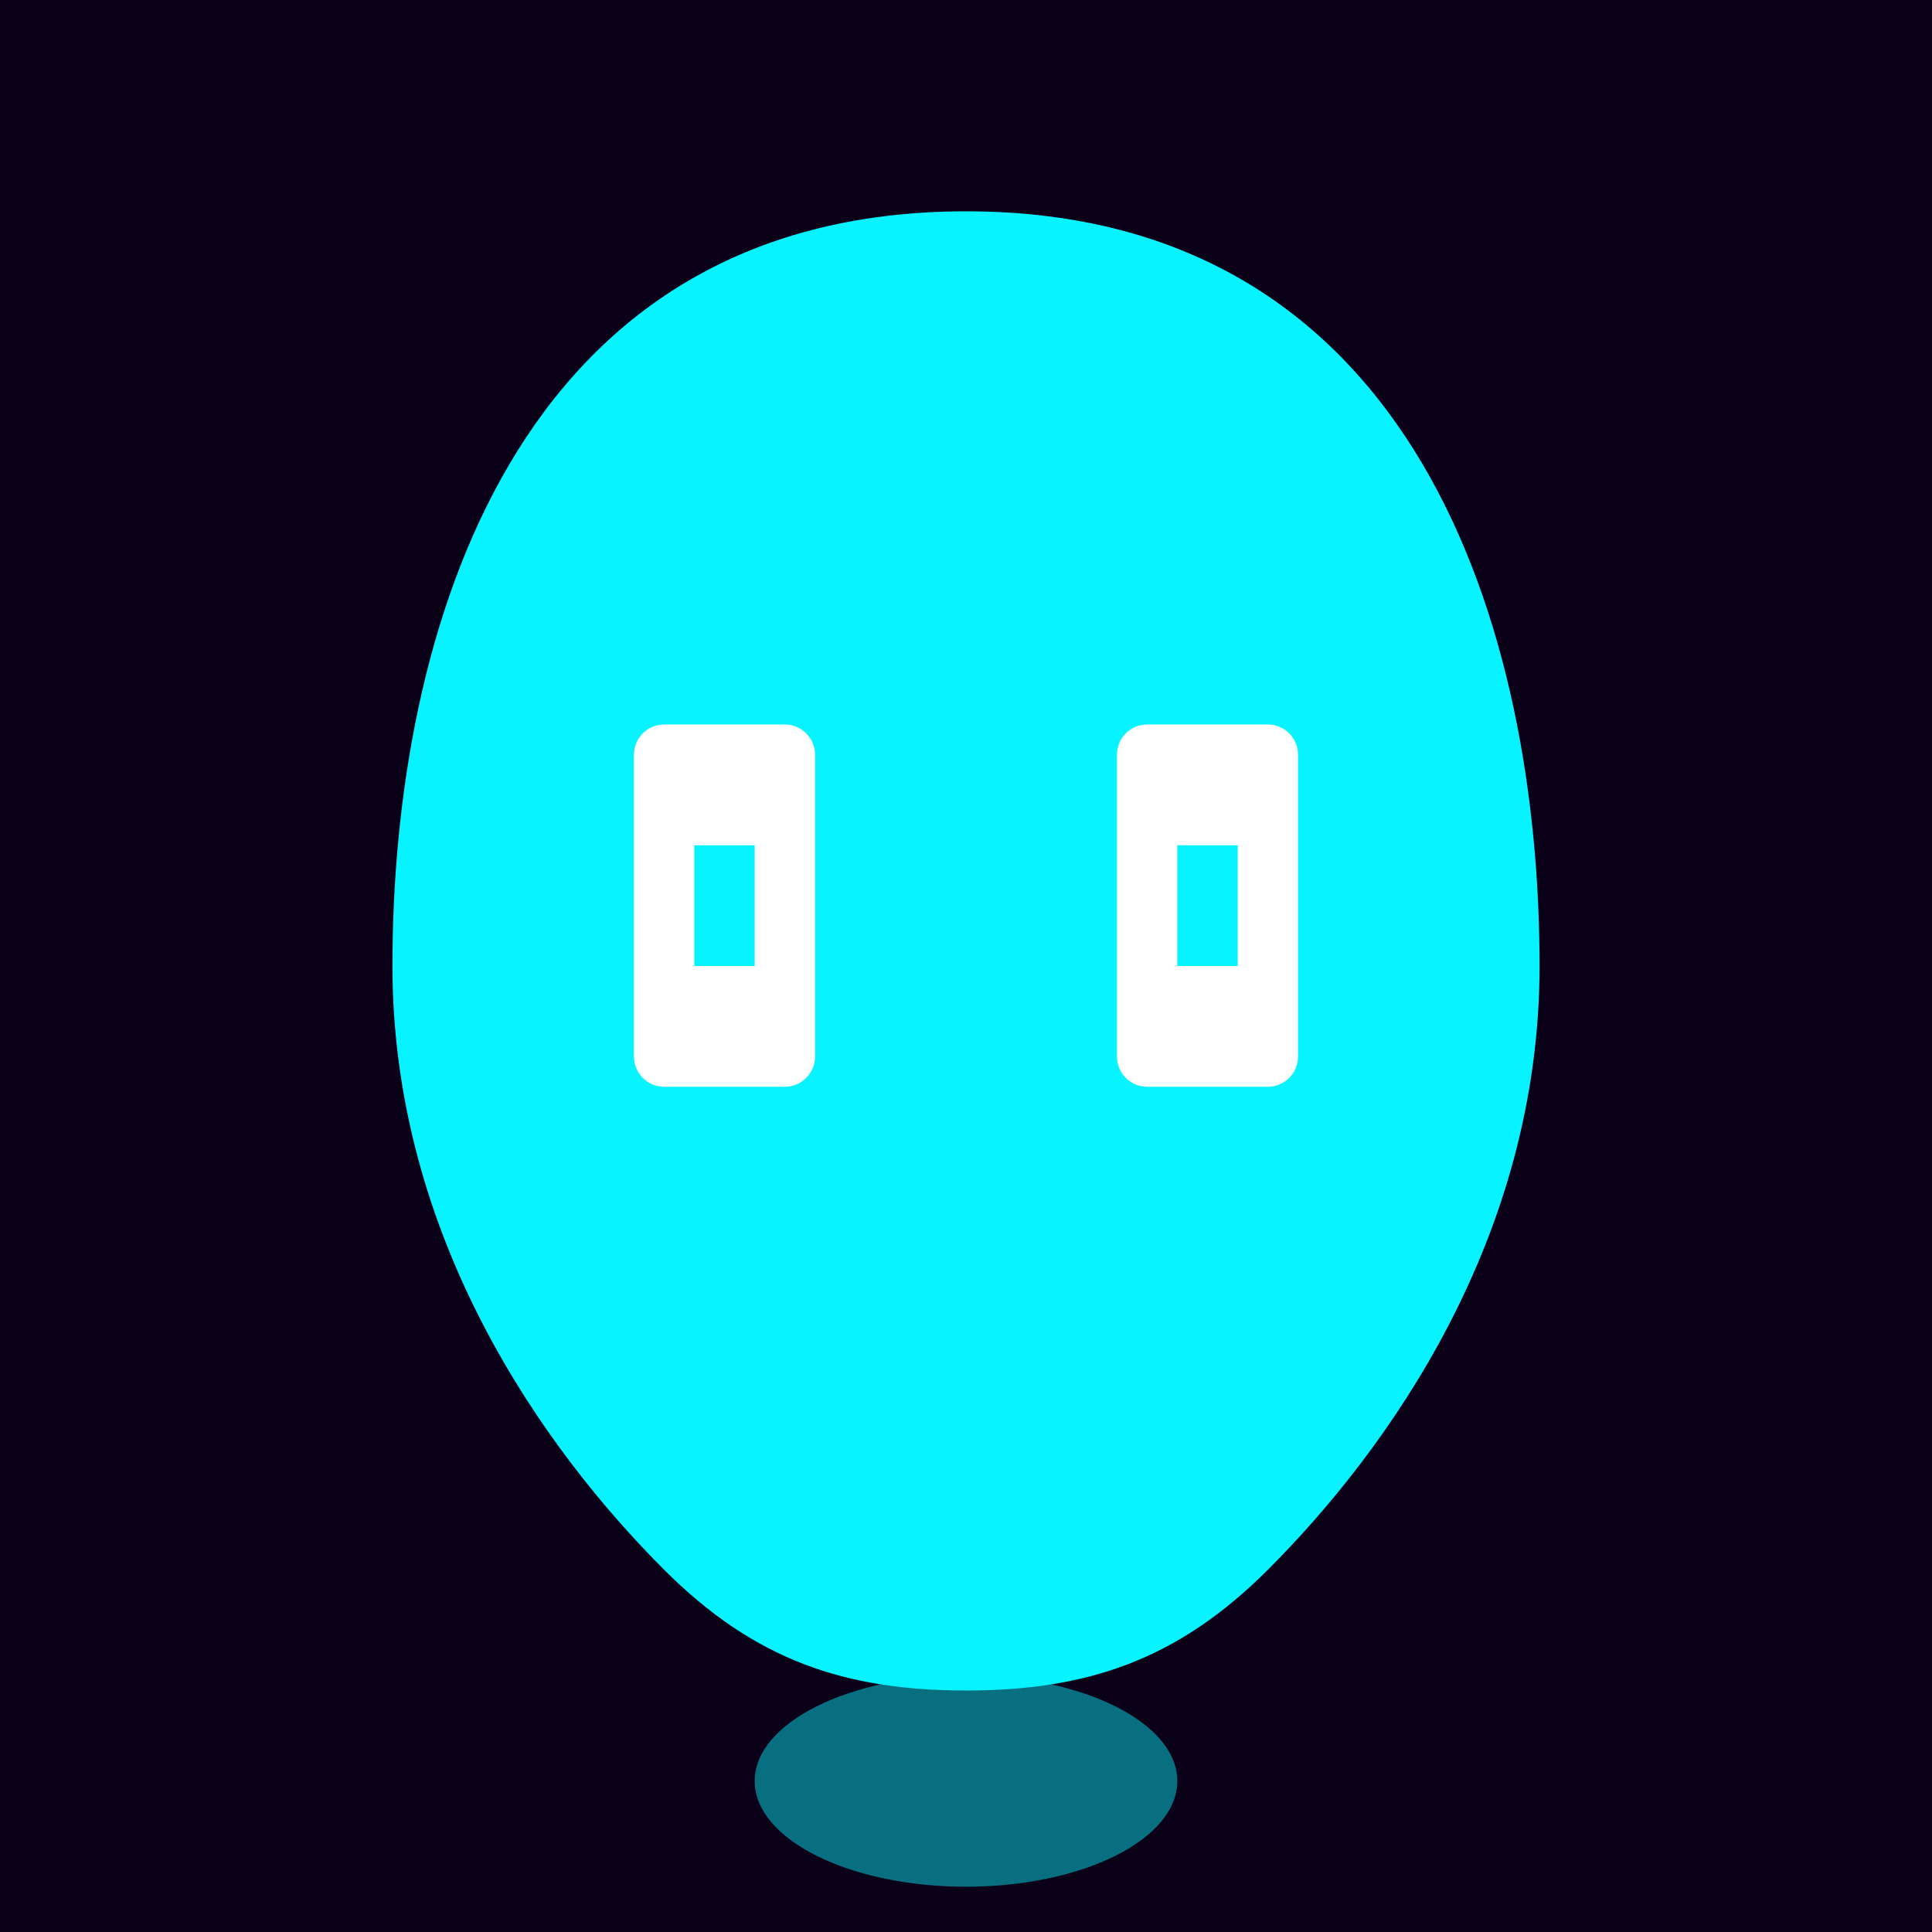
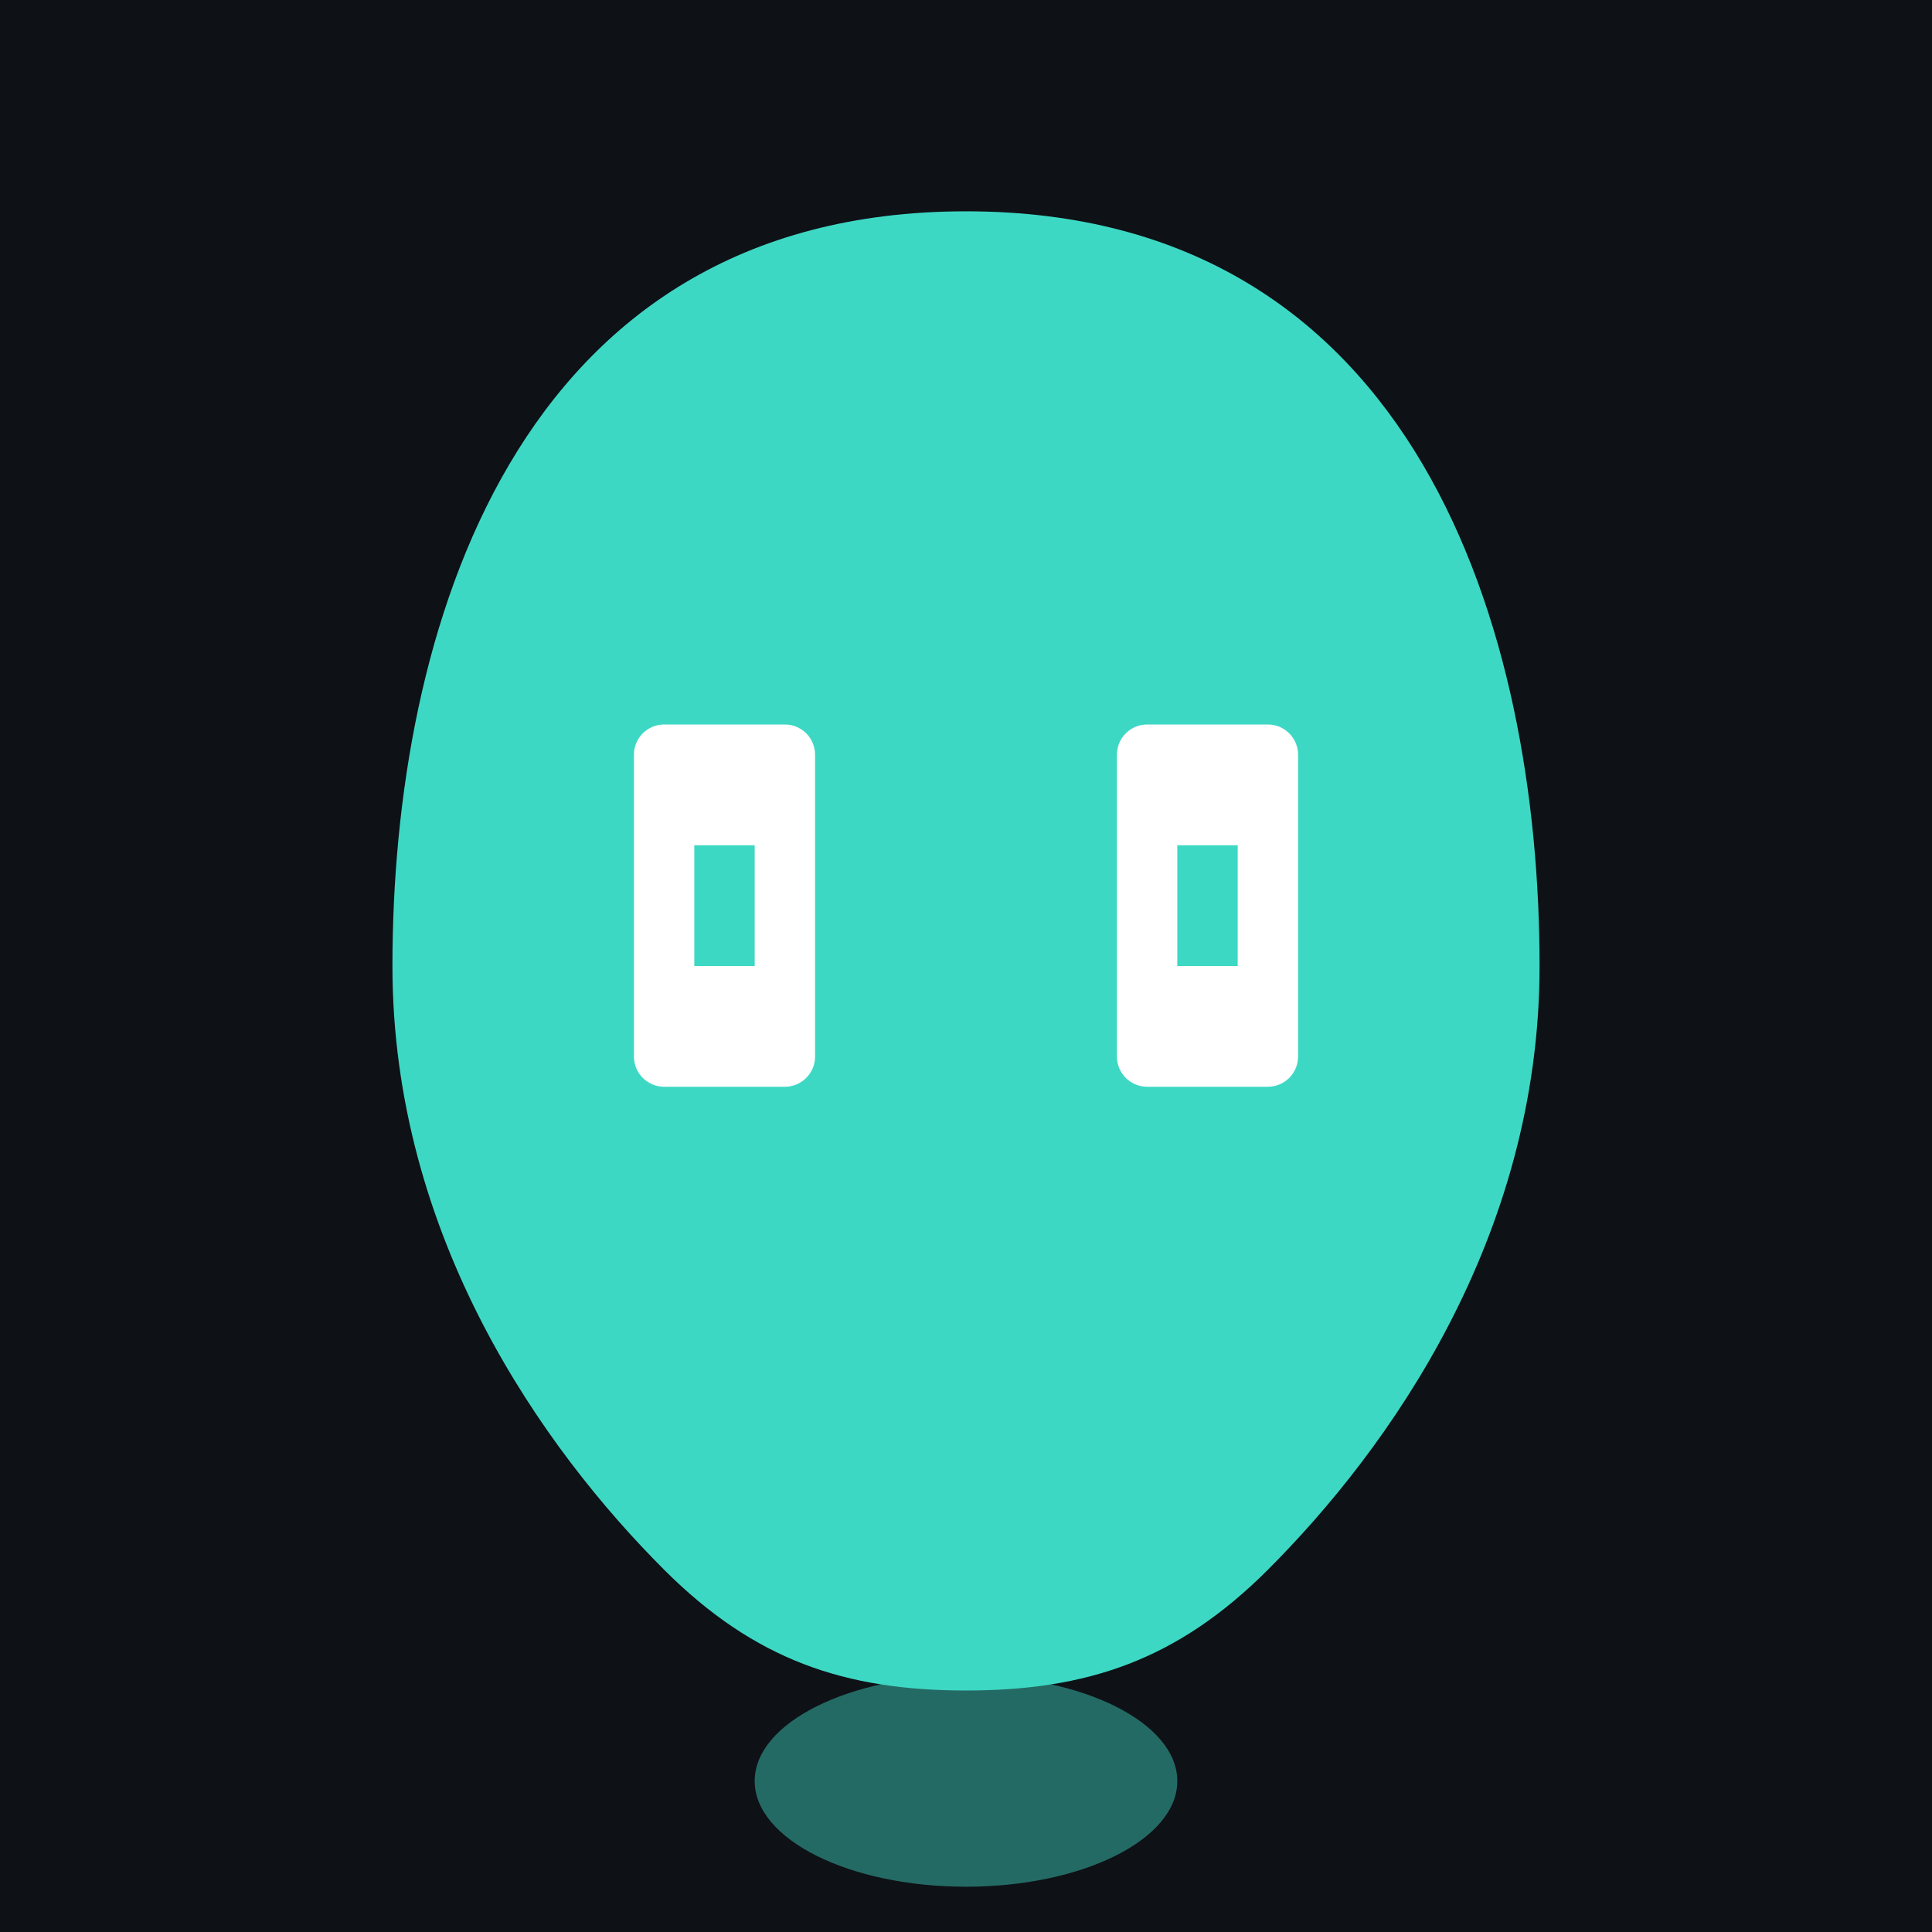
<svg xmlns="http://www.w3.org/2000/svg" viewBox="0 0 64 64">
-   <rect width="64" height="64" fill="#0a0118" />
-   <path d="M32 7 C17 7 13 21 13 32 c0 9 5 16 9 20 c3 3 6 4 10 4 s7-1 10-4 c4-4 9-11 9-20 c0-11-4-25-19-25z" fill="#06f3ff" />
-   <ellipse cx="32" cy="59" rx="7" ry="3.5" fill="#06f3ff" opacity="0.45" />
+   <rect width="64" height="64" fill="#0E1116" />
+   <path d="M32 7 C17 7 13 21 13 32 c0 9 5 16 9 20 c3 3 6 4 10 4 s7-1 10-4 c4-4 9-11 9-20 c0-11-4-25-19-25z" fill="#3DD8C4" />
+   <ellipse cx="32" cy="59" rx="7" ry="3.5" fill="#3DD8C4" opacity="0.45" />
  <rect x="21" y="24" width="6" height="12" rx="1" fill="#ffffff" />
  <rect x="37" y="24" width="6" height="12" rx="1" fill="#ffffff" />
-   <rect x="23" y="28" width="2" height="4" fill="#06f3ff" />
-   <rect x="39" y="28" width="2" height="4" fill="#06f3ff" />
+   <rect x="23" y="28" width="2" height="4" fill="#3DD8C4" />
+   <rect x="39" y="28" width="2" height="4" fill="#3DD8C4" />
</svg>
